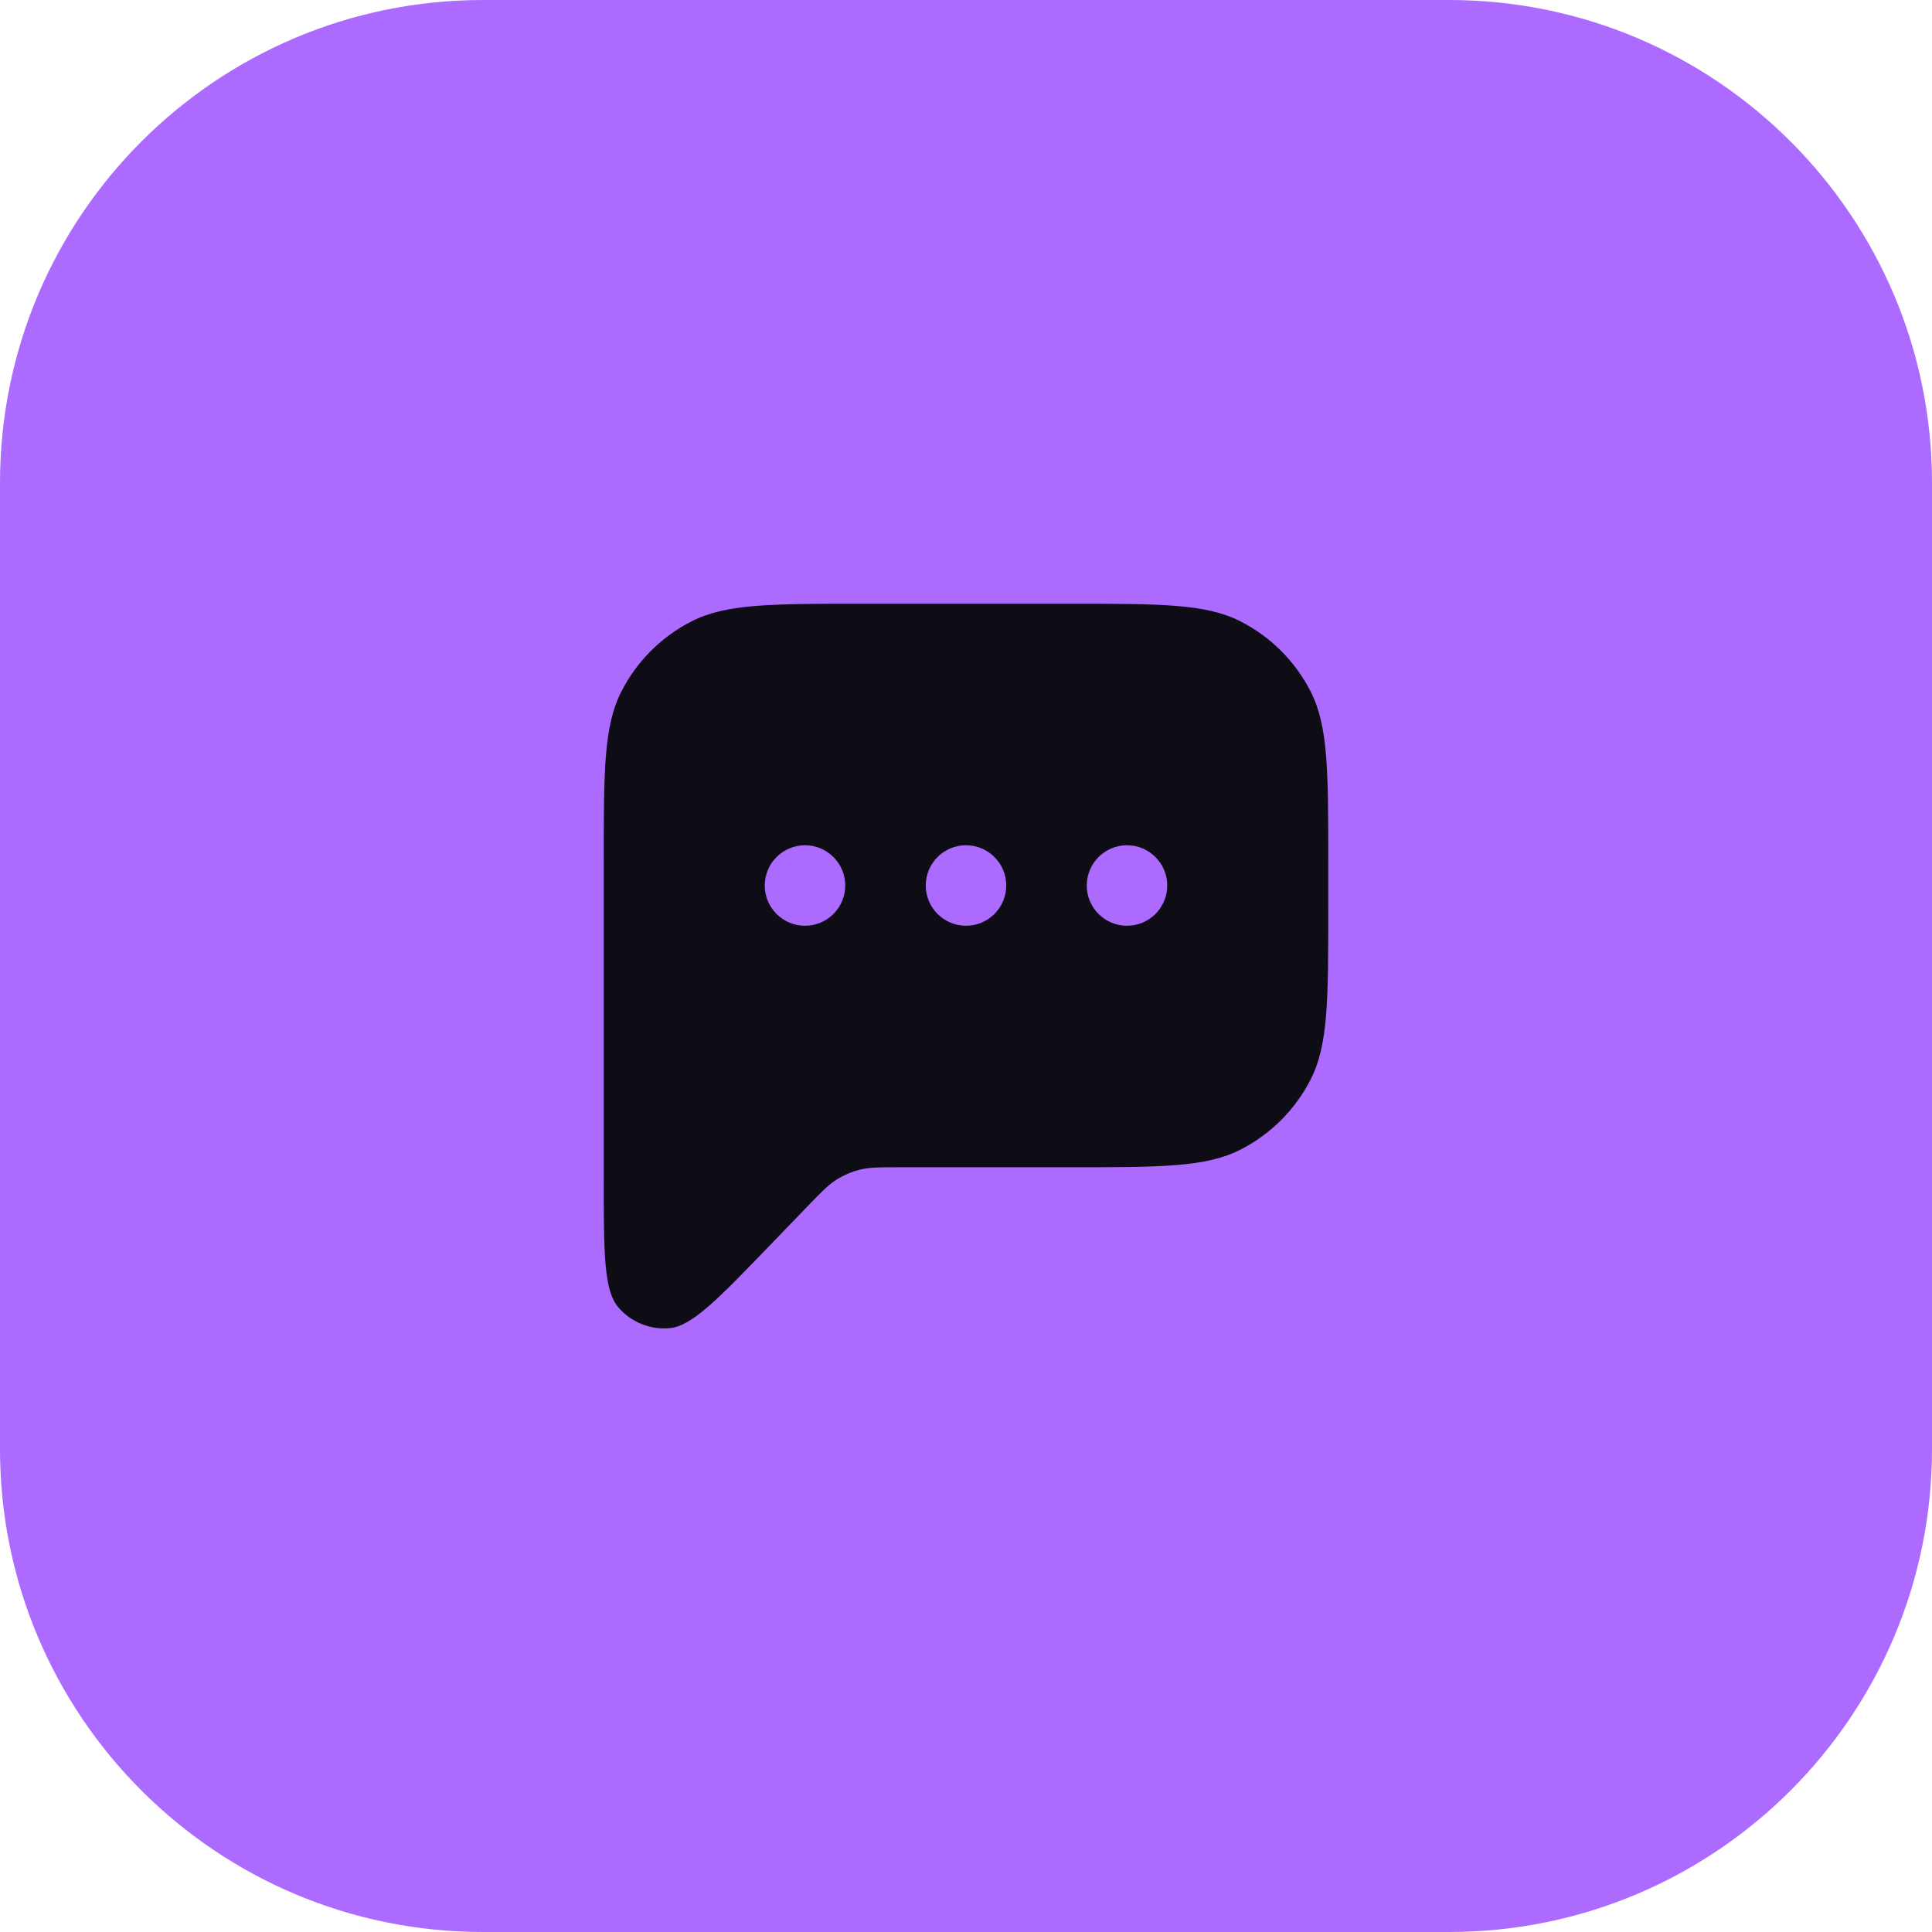
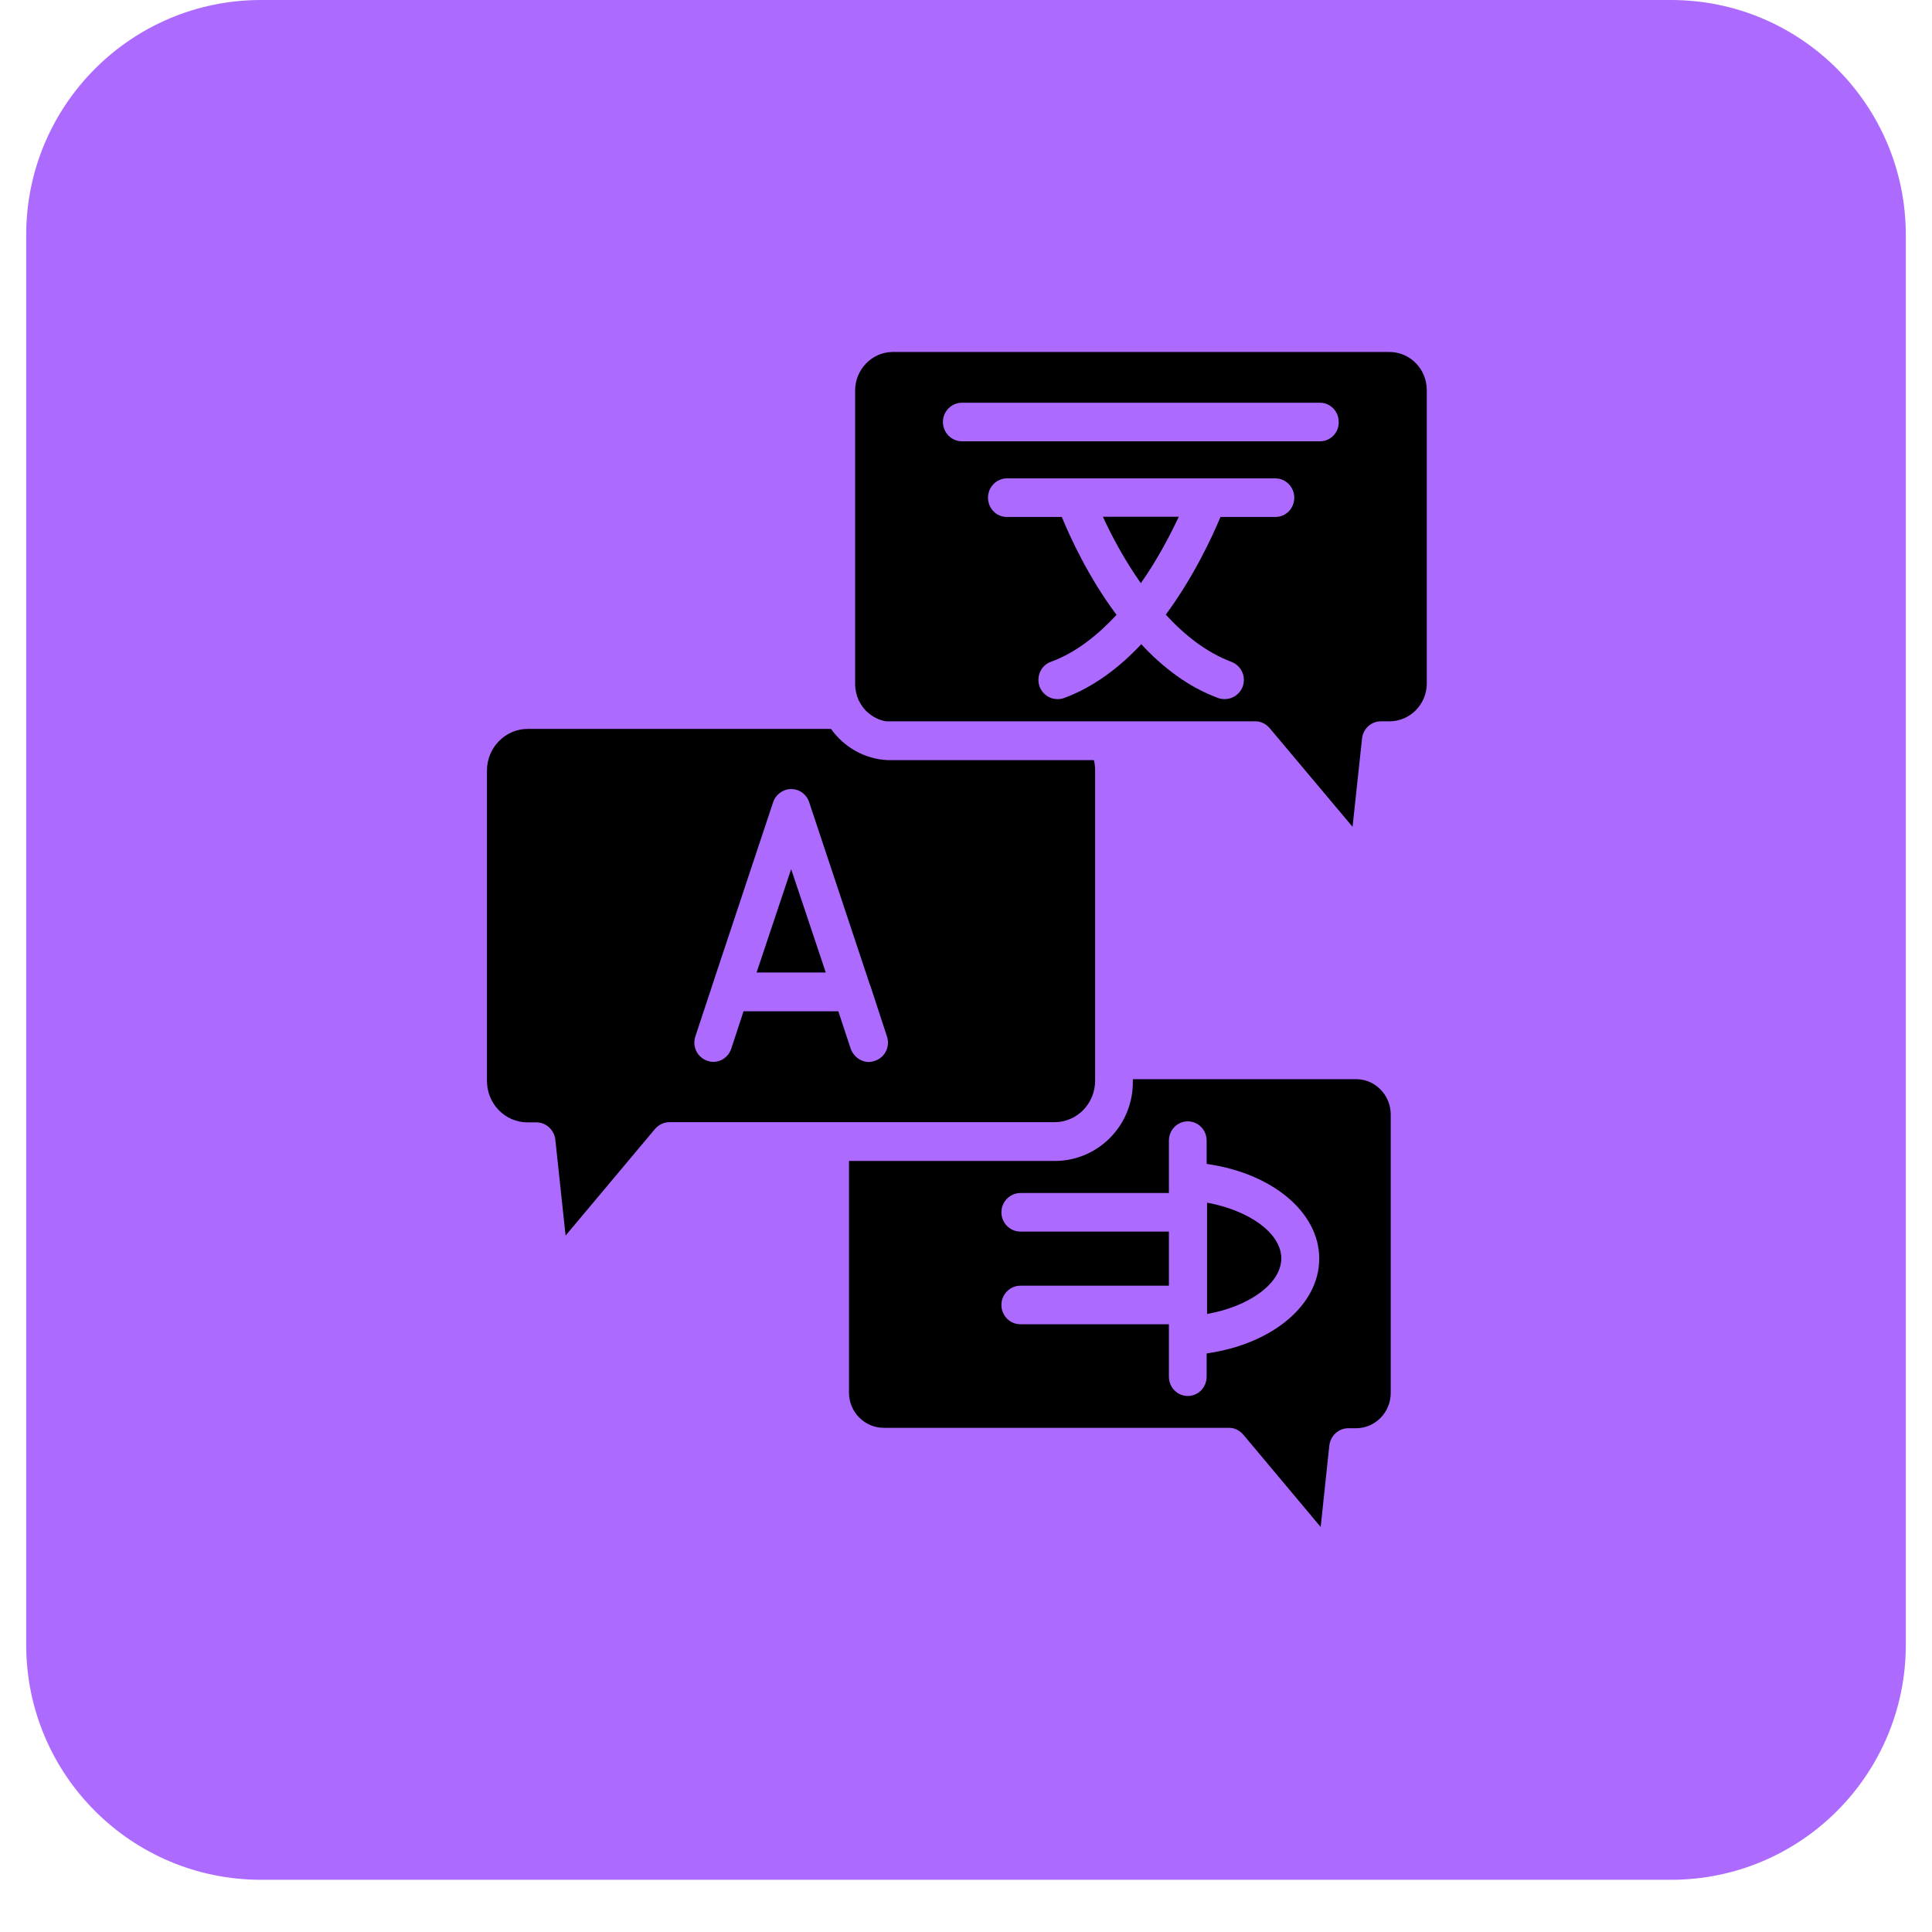
- <svg xmlns="http://www.w3.org/2000/svg" width="48" height="48" viewBox="0 0 48 48" fill="none">
-   <rect width="48" height="48" rx="12" fill="#AC6AFF" />
-   <path fill-rule="evenodd" clip-rule="evenodd" d="M15 21.4V29.275C15 31.133 15 32.062 15.365 32.484C15.681 32.85 16.154 33.041 16.636 32.998C17.192 32.947 17.837 32.278 19.127 30.941L20.056 29.978C20.404 29.617 20.578 29.437 20.783 29.308C20.965 29.194 21.164 29.109 21.372 29.058C21.607 29 21.858 29 22.359 29H26.6C28.84 29 29.96 29 30.816 28.564C31.569 28.18 32.181 27.569 32.564 26.816C33 25.96 33 24.84 33 22.6V21.4C33 19.16 33 18.04 32.564 17.184C32.181 16.431 31.569 15.819 30.816 15.436C29.96 15 28.84 15 26.6 15H21.4C19.16 15 18.04 15 17.184 15.436C16.431 15.819 15.819 16.431 15.436 17.184C15 18.04 15 19.16 15 21.4ZM20 23C20.552 23 21 22.552 21 22C21 21.448 20.552 21 20 21C19.448 21 19 21.448 19 22C19 22.552 19.448 23 20 23ZM25 22C25 22.552 24.552 23 24 23C23.448 23 23 22.552 23 22C23 21.448 23.448 21 24 21C24.552 21 25 21.448 25 22ZM28 23C28.552 23 29 22.552 29 22C29 21.448 28.552 21 28 21C27.448 21 27 21.448 27 22C27 22.552 27.448 23 28 23Z" fill="#0E0C15" />
+ <svg xmlns="http://www.w3.org/2000/svg" width="48" zoomAndPan="magnify" viewBox="0 0 36 36" height="48" preserveAspectRatio="xMidYMid meet" version="1.0">
+   <defs>
+     <clipPath id="e2f8590d4e">
+       <path d="M 0.488 0 L 35.512 0 L 35.512 35.027 L 0.488 35.027 Z M 0.488 0 " clip-rule="nonzero" />
+     </clipPath>
+     <clipPath id="fa1440855a">
+       <path d="M 4.863 0 L 31.137 0 C 33.555 0 35.512 1.961 35.512 4.379 L 35.512 30.648 C 35.512 33.066 33.555 35.027 31.137 35.027 L 4.863 35.027 C 2.445 35.027 0.488 33.066 0.488 30.648 L 0.488 4.379 C 0.488 1.961 2.445 0 4.863 0 Z M 4.863 0 " clip-rule="nonzero" />
+     </clipPath>
+     <clipPath id="ed5f3856ea">
+       <path d="M 15 20 L 26 20 L 26 28.453 L 15 28.453 Z M 15 20 " clip-rule="nonzero" />
+     </clipPath>
+     <clipPath id="05aad847ce">
+       <path d="M 9.074 13 L 21 13 L 21 24 L 9.074 24 Z M 9.074 13 " clip-rule="nonzero" />
+     </clipPath>
+     <clipPath id="304481f453">
+       <path d="M 15 6.559 L 26.586 6.559 L 26.586 16 L 15 16 Z M 15 6.559 " clip-rule="nonzero" />
+     </clipPath>
+   </defs>
+   <g clip-path="url(#e2f8590d4e)">
+     <g clip-path="url(#fa1440855a)">
+       <path fill="#ac6aff" d="M 0.488 0 L 35.512 0 L 35.512 35.027 L 0.488 35.027 Z M 0.488 0 " fill-opacity="1" fill-rule="nonzero" />
+     </g>
+   </g>
+   <g clip-path="url(#ed5f3856ea)">
+     <path fill="#000000" d="M 21.781 22.949 L 19.016 22.949 C 18.82 22.949 18.66 22.789 18.66 22.59 C 18.66 22.391 18.82 22.23 19.016 22.23 L 21.781 22.23 L 21.781 21.254 C 21.781 21.055 21.938 20.895 22.133 20.895 C 22.328 20.895 22.484 21.055 22.484 21.254 L 22.484 21.688 C 23.703 21.859 24.582 22.586 24.582 23.453 C 24.582 24.32 23.703 25.047 22.484 25.219 L 22.484 25.652 C 22.484 25.852 22.328 26.012 22.133 26.012 C 21.938 26.012 21.781 25.852 21.781 25.652 L 21.781 24.676 L 19.016 24.676 C 18.82 24.676 18.66 24.516 18.66 24.316 C 18.66 24.117 18.82 23.957 19.016 23.957 L 21.781 23.957 Z M 19.652 21.633 L 15.82 21.633 L 15.82 25.953 C 15.82 26.312 16.113 26.605 16.465 26.605 L 22.902 26.605 C 23.008 26.605 23.102 26.656 23.168 26.734 L 24.609 28.453 L 24.77 26.934 C 24.793 26.75 24.945 26.613 25.125 26.613 L 25.27 26.613 C 25.625 26.613 25.914 26.316 25.914 25.957 L 25.914 20.766 C 25.914 20.406 25.625 20.109 25.27 20.109 L 21.109 20.109 L 21.109 20.141 C 21.121 20.965 20.465 21.633 19.652 21.633 Z M 19.652 21.633 " fill-opacity="1" fill-rule="evenodd" />
+   </g>
+   <path fill="#000000" d="M 22.492 22.41 L 22.492 24.484 C 23.281 24.344 23.875 23.914 23.875 23.449 C 23.875 22.98 23.281 22.555 22.492 22.41 Z M 22.492 22.41 " fill-opacity="1" fill-rule="evenodd" />
+   <g clip-path="url(#05aad847ce)">
+     <path fill="#000000" d="M 16.219 18.371 L 16.527 19.312 C 16.59 19.5 16.492 19.703 16.305 19.766 C 16.27 19.777 16.234 19.789 16.191 19.789 C 16.043 19.789 15.906 19.691 15.852 19.543 L 15.621 18.844 L 13.855 18.844 L 13.625 19.543 C 13.562 19.73 13.363 19.832 13.18 19.766 C 12.992 19.703 12.895 19.5 12.957 19.312 L 13.266 18.379 C 13.266 18.371 13.273 18.359 13.273 18.355 L 14.406 14.949 C 14.453 14.805 14.59 14.703 14.742 14.703 C 14.895 14.703 15.031 14.801 15.078 14.949 L 16.211 18.355 Z M 9.074 14.355 L 9.074 20.141 C 9.074 20.566 9.41 20.914 9.832 20.914 L 9.996 20.914 C 10.176 20.914 10.328 21.055 10.348 21.238 L 10.539 23.023 L 12.203 21.039 C 12.273 20.957 12.371 20.91 12.473 20.91 L 19.652 20.91 C 20.066 20.91 20.406 20.566 20.406 20.137 L 20.406 14.348 C 20.406 14.289 20.398 14.223 20.383 14.164 L 16.543 14.164 C 16.117 14.145 15.734 13.93 15.484 13.582 L 9.832 13.582 C 9.418 13.582 9.074 13.93 9.074 14.355 Z M 9.074 14.355 " fill-opacity="1" fill-rule="evenodd" />
+   </g>
+   <path fill="#000000" d="M 14.742 16.195 L 14.098 18.121 L 15.387 18.121 Z M 14.742 16.195 " fill-opacity="1" fill-rule="evenodd" />
+   <g clip-path="url(#304481f453)">
+     <path fill="#000000" d="M 21.723 11.453 C 22.07 11.832 22.477 12.156 22.945 12.332 C 23.129 12.402 23.223 12.605 23.156 12.793 C 23.102 12.938 22.965 13.027 22.824 13.027 C 22.781 13.027 22.742 13.023 22.703 13.008 C 22.145 12.805 21.664 12.434 21.266 12.004 C 20.863 12.434 20.379 12.805 19.824 13.008 C 19.785 13.023 19.746 13.027 19.703 13.027 C 19.559 13.027 19.426 12.938 19.371 12.793 C 19.305 12.605 19.398 12.395 19.582 12.332 C 20.051 12.16 20.457 11.832 20.805 11.457 C 20.277 10.75 19.938 10.004 19.785 9.633 L 18.762 9.633 C 18.566 9.633 18.41 9.473 18.41 9.273 C 18.41 9.078 18.566 8.914 18.762 8.914 L 20.012 8.914 C 20.016 8.914 20.027 8.914 20.031 8.914 L 22.496 8.914 C 22.5 8.914 22.512 8.914 22.516 8.914 L 23.766 8.914 C 23.961 8.914 24.117 9.078 24.117 9.273 C 24.117 9.473 23.961 9.633 23.766 9.633 L 22.742 9.633 C 22.59 9.996 22.25 10.738 21.723 11.453 Z M 15.934 7.277 L 15.934 12.746 C 15.934 12.852 15.961 12.961 16 13.051 L 16.008 13.062 C 16.043 13.137 16.098 13.207 16.152 13.262 L 16.16 13.266 C 16.258 13.355 16.379 13.422 16.516 13.441 L 16.566 13.441 C 16.574 13.441 16.586 13.441 16.598 13.441 L 23.395 13.441 C 23.5 13.441 23.594 13.492 23.66 13.57 L 25.203 15.406 L 25.379 13.766 C 25.398 13.582 25.547 13.441 25.73 13.441 L 25.891 13.441 C 26.273 13.441 26.586 13.125 26.586 12.734 L 26.586 7.27 C 26.586 6.875 26.273 6.559 25.891 6.559 L 16.617 6.559 C 16.242 6.57 15.934 6.887 15.934 7.277 Z M 24.594 8.223 L 17.926 8.223 C 17.73 8.223 17.57 8.062 17.57 7.863 C 17.57 7.664 17.73 7.504 17.926 7.504 L 24.594 7.504 C 24.789 7.504 24.945 7.664 24.945 7.863 C 24.949 8.062 24.793 8.223 24.594 8.223 Z M 24.594 8.223 " fill-opacity="1" fill-rule="evenodd" />
+   </g>
+   <path fill="#000000" d="M 20.551 9.629 C 20.703 9.961 20.941 10.418 21.258 10.867 C 21.574 10.418 21.812 9.953 21.965 9.629 Z M 20.551 9.629 " fill-opacity="1" fill-rule="evenodd" />
</svg>
